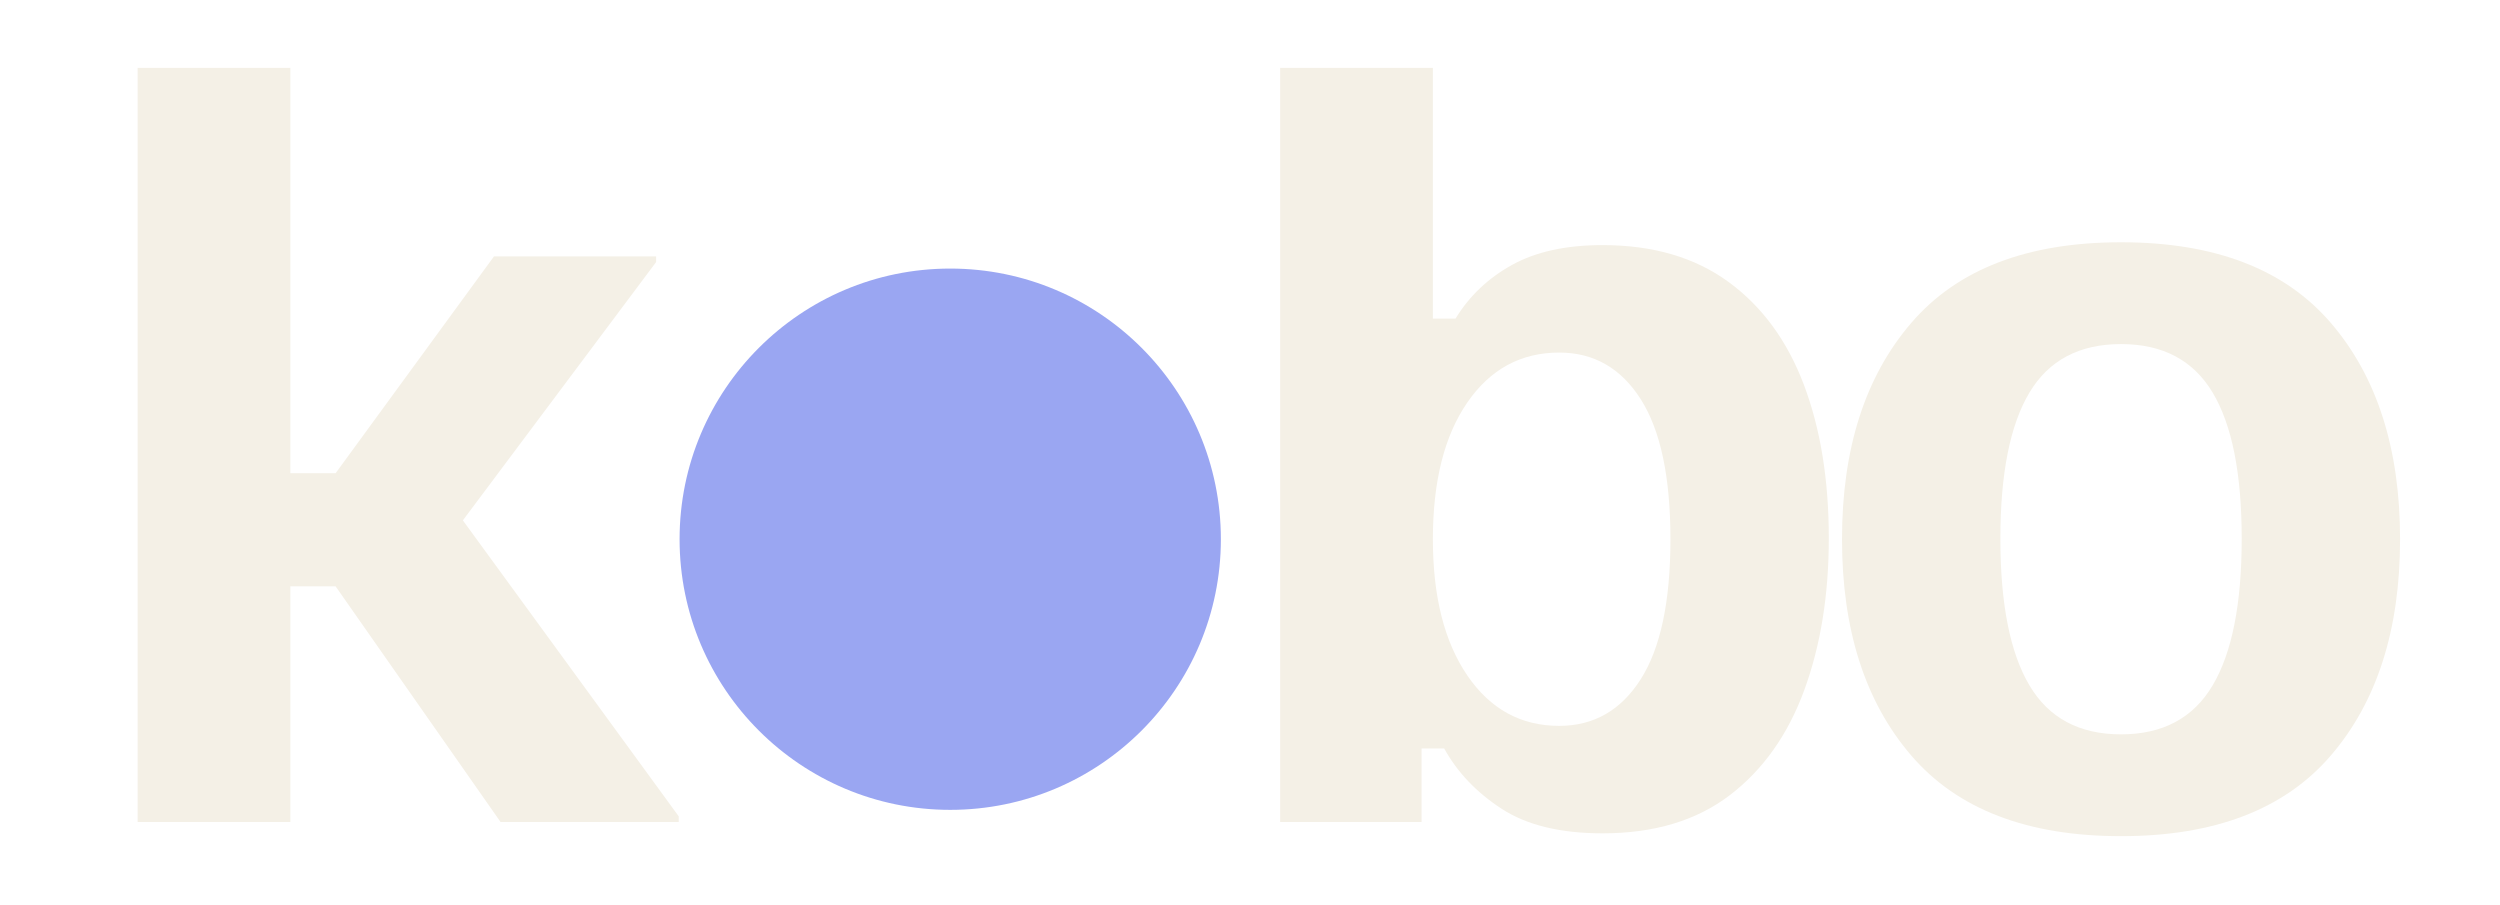
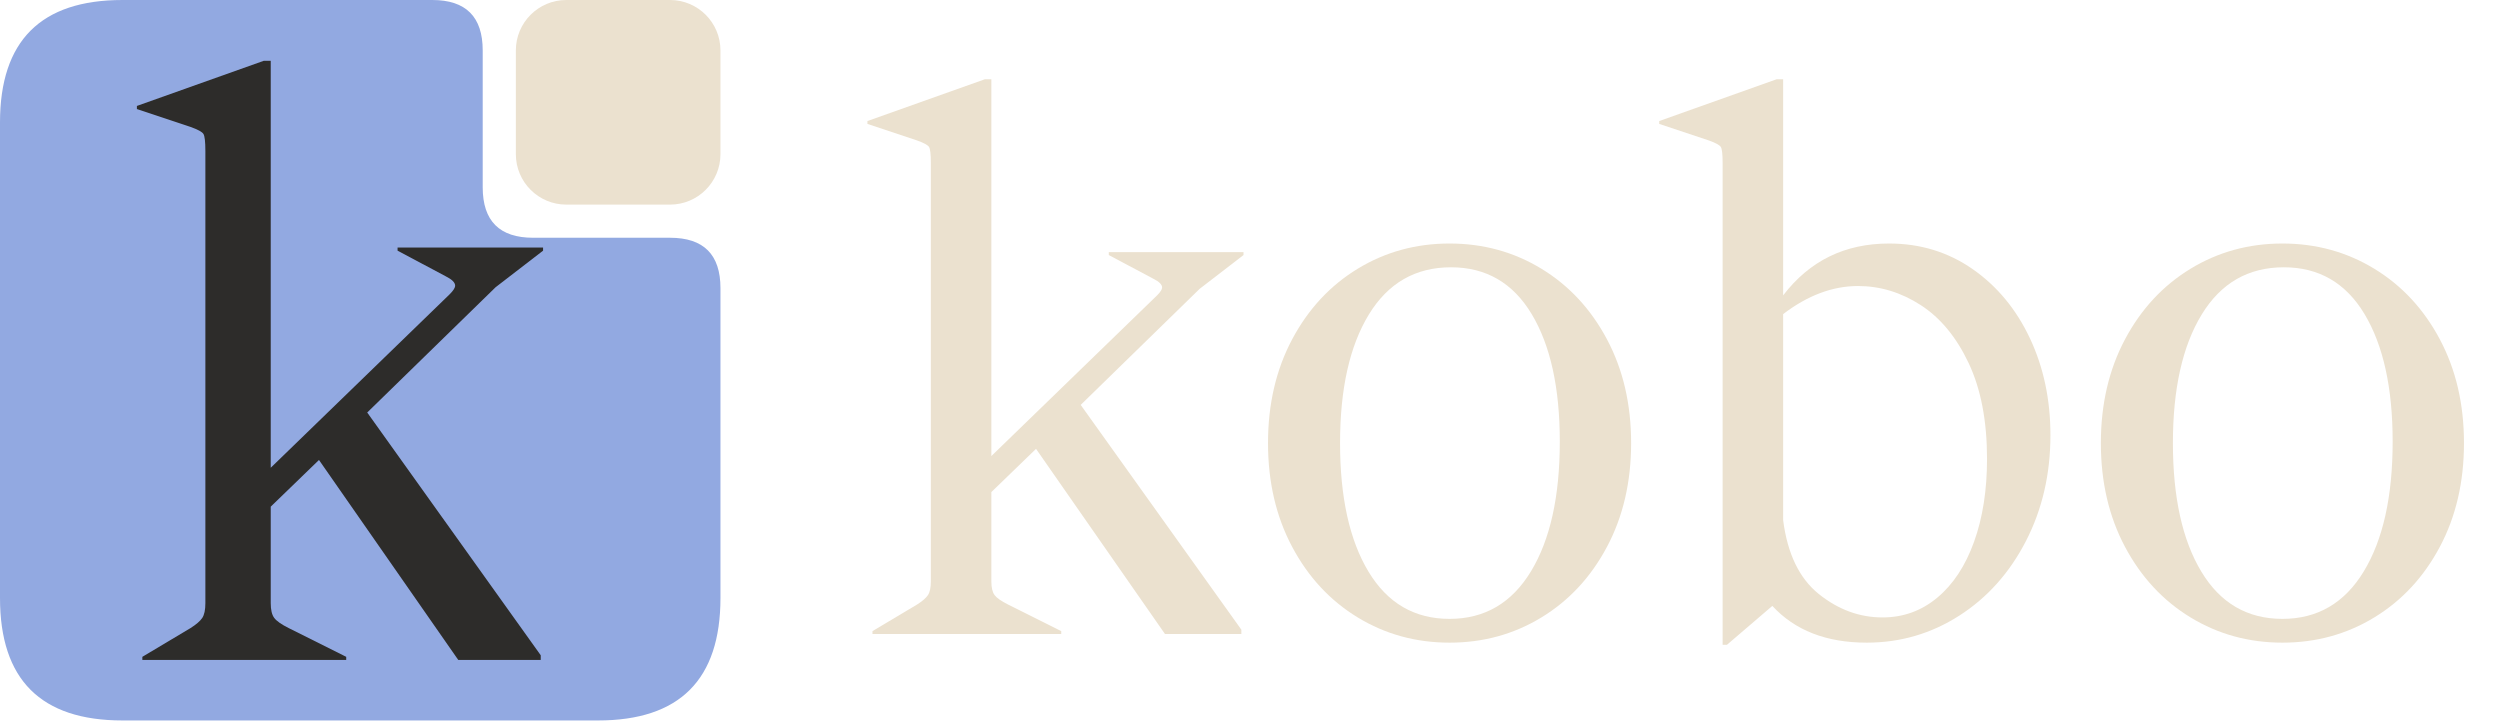
- <svg xmlns="http://www.w3.org/2000/svg" viewBox="-72 -872 2652 959">
-   <g transform="scale(1 -1)">
-     <path id="k0" transform="translate(0.0 0)" d="M74 0V800H236V370H284L452 600H624V594L419 320L648 6V0H459L284 250H236V0Z" fill="#F4F0E6" />
-     <circle id="coin" cx="936.0" cy="300.0" r="287.1" fill="#9AA6F2" />
-     <path id="b2" transform="translate(1212.0 0)" d="M416 -12Q349 -12 309.0 14.0Q269 40 248 78H224V0H74V800H236V534H260Q282 570 320.0 591.0Q358 612 416 612Q496 612 549.5 573.0Q603 534 629.5 464.0Q656 394 656 301Q656 211 630.0 140.0Q604 69 551.0 28.5Q498 -12 416 -12ZM370 102Q425 102 456.5 151.5Q488 201 488 300Q488 399 456.5 448.5Q425 498 370 498Q309 498 272.5 445.0Q236 392 236 300Q236 209 272.5 155.5Q309 102 370 102Z" fill="#F4F0E6" />
-     <path id="o3" transform="translate(1848.0 0)" d="M330 -15Q181 -15 107.5 70.5Q34 156 34 300Q34 444 107.5 529.5Q181 615 330 615Q479 615 552.5 529.5Q626 444 626 300Q626 156 552.5 70.5Q479 -15 330 -15ZM330 93Q396.4 93 427.2 145.0Q458 197 458 300.5Q458 404 427.2 455.5Q396.4 507 330 507Q263.6 507 232.8 455.5Q202 404 202 300.5Q202 197 232.8 145.0Q263.6 93 330 93Z" fill="#F4F0E6" />
+ <svg xmlns="http://www.w3.org/2000/svg" viewBox="0 0 3470 1000">
+   <path id="tile" d="M170,0 H600 Q670,0 670,70 V260 Q670,330 740,330 H930 Q1000,330 1000,400 V830 Q1000,1000 830,1000 H170 Q0,1000 0,830 V170 Q0,0 170,0 Z" fill="#92A9E1" />
+   <rect id="stub" x="716" y="0" width="284" height="284" rx="70" fill="#EBE1CF" />
+   <path id="k" transform="translate(164.1 916) scale(1.08 -1.08)" d="M31 4 93 41Q104 48 108.0 54.0Q112 60 112 73V654Q112 672 109.5 676.0Q107 680 93 685L24 708V712L187 770H196V247L426 470Q433 477 433 481Q433 487 421 493L359 526V530H546V526L485 479L320 318L543 6V0H437L258 257L196 197V73Q196 60 200.5 54.0Q205 48 219 41L293 4V0H31Z" fill="#2D2C2A" />
+   <g id="wordmark" transform="translate(1180 880) scale(1 -1)" fill="#EBE1CF">
+     <path d="M31 4 93 41Q104 48 108.0 54.0Q112 60 112 73V654Q112 672 109.5 676.0Q107 680 93 685L24 708V712L187 770H196V247L426 470Q433 477 433 481Q433 487 421 493L359 526V530H546V526L485 479L320 318L543 6V0H437L258 257L196 197V73Q196 60 200.5 54.0Q205 48 219 41L293 4V0H31Z" />
+     <path transform="translate(530 0)" d="M50 265Q50 346 83.5 409.0Q117 472 174.5 507.0Q232 542 302 542Q372 542 429.5 507.0Q487 472 520.5 409.0Q554 346 554 265Q554 184 520.5 121.0Q487 58 429.5 23.0Q372 -12 302 -12Q232 -12 174.5 23.0Q117 58 83.5 121.0Q50 184 50 265ZM455 267Q455 379 416.0 444.0Q377 509 304 509Q230 509 190.0 443.5Q150 378 150 265Q150 152 189.5 86.5Q229 21 302 21Q375 21 415.0 87.0Q455 153 455 267Z" />
+     <path transform="translate(1114 0)" d="M166 39 103 -15H97V654Q97 672 94.5 676.0Q92 680 78 685L9 708V712L172 770H181V470Q236 542 328 542Q393 542 444.0 506.5Q495 471 523.5 410.5Q552 350 552 276Q552 195 518.0 129.0Q484 63 425.5 25.5Q367 -12 297 -12Q213 -12 166 39ZM319 23Q362 23 395.0 50.5Q428 78 446.0 128.0Q464 178 464 243Q464 322 438.5 376.0Q413 430 372.0 456.5Q331 483 285 483Q232 483 181 444V158Q190 88 230.5 55.5Q271 23 319 23Z" />
+     <path transform="translate(1686 0)" d="M50 265Q50 346 83.5 409.0Q117 472 174.5 507.0Q232 542 302 542Q372 542 429.5 507.0Q487 472 520.5 409.0Q554 346 554 265Q554 184 520.5 121.0Q487 58 429.5 23.0Q372 -12 302 -12Q232 -12 174.5 23.0Q117 58 83.5 121.0Q50 184 50 265ZM455 267Q455 379 416.0 444.0Q377 509 304 509Q230 509 190.0 443.5Q150 378 150 265Q150 152 189.5 86.5Q229 21 302 21Q375 21 415.0 87.0Q455 153 455 267Z" />
  </g>
</svg>
